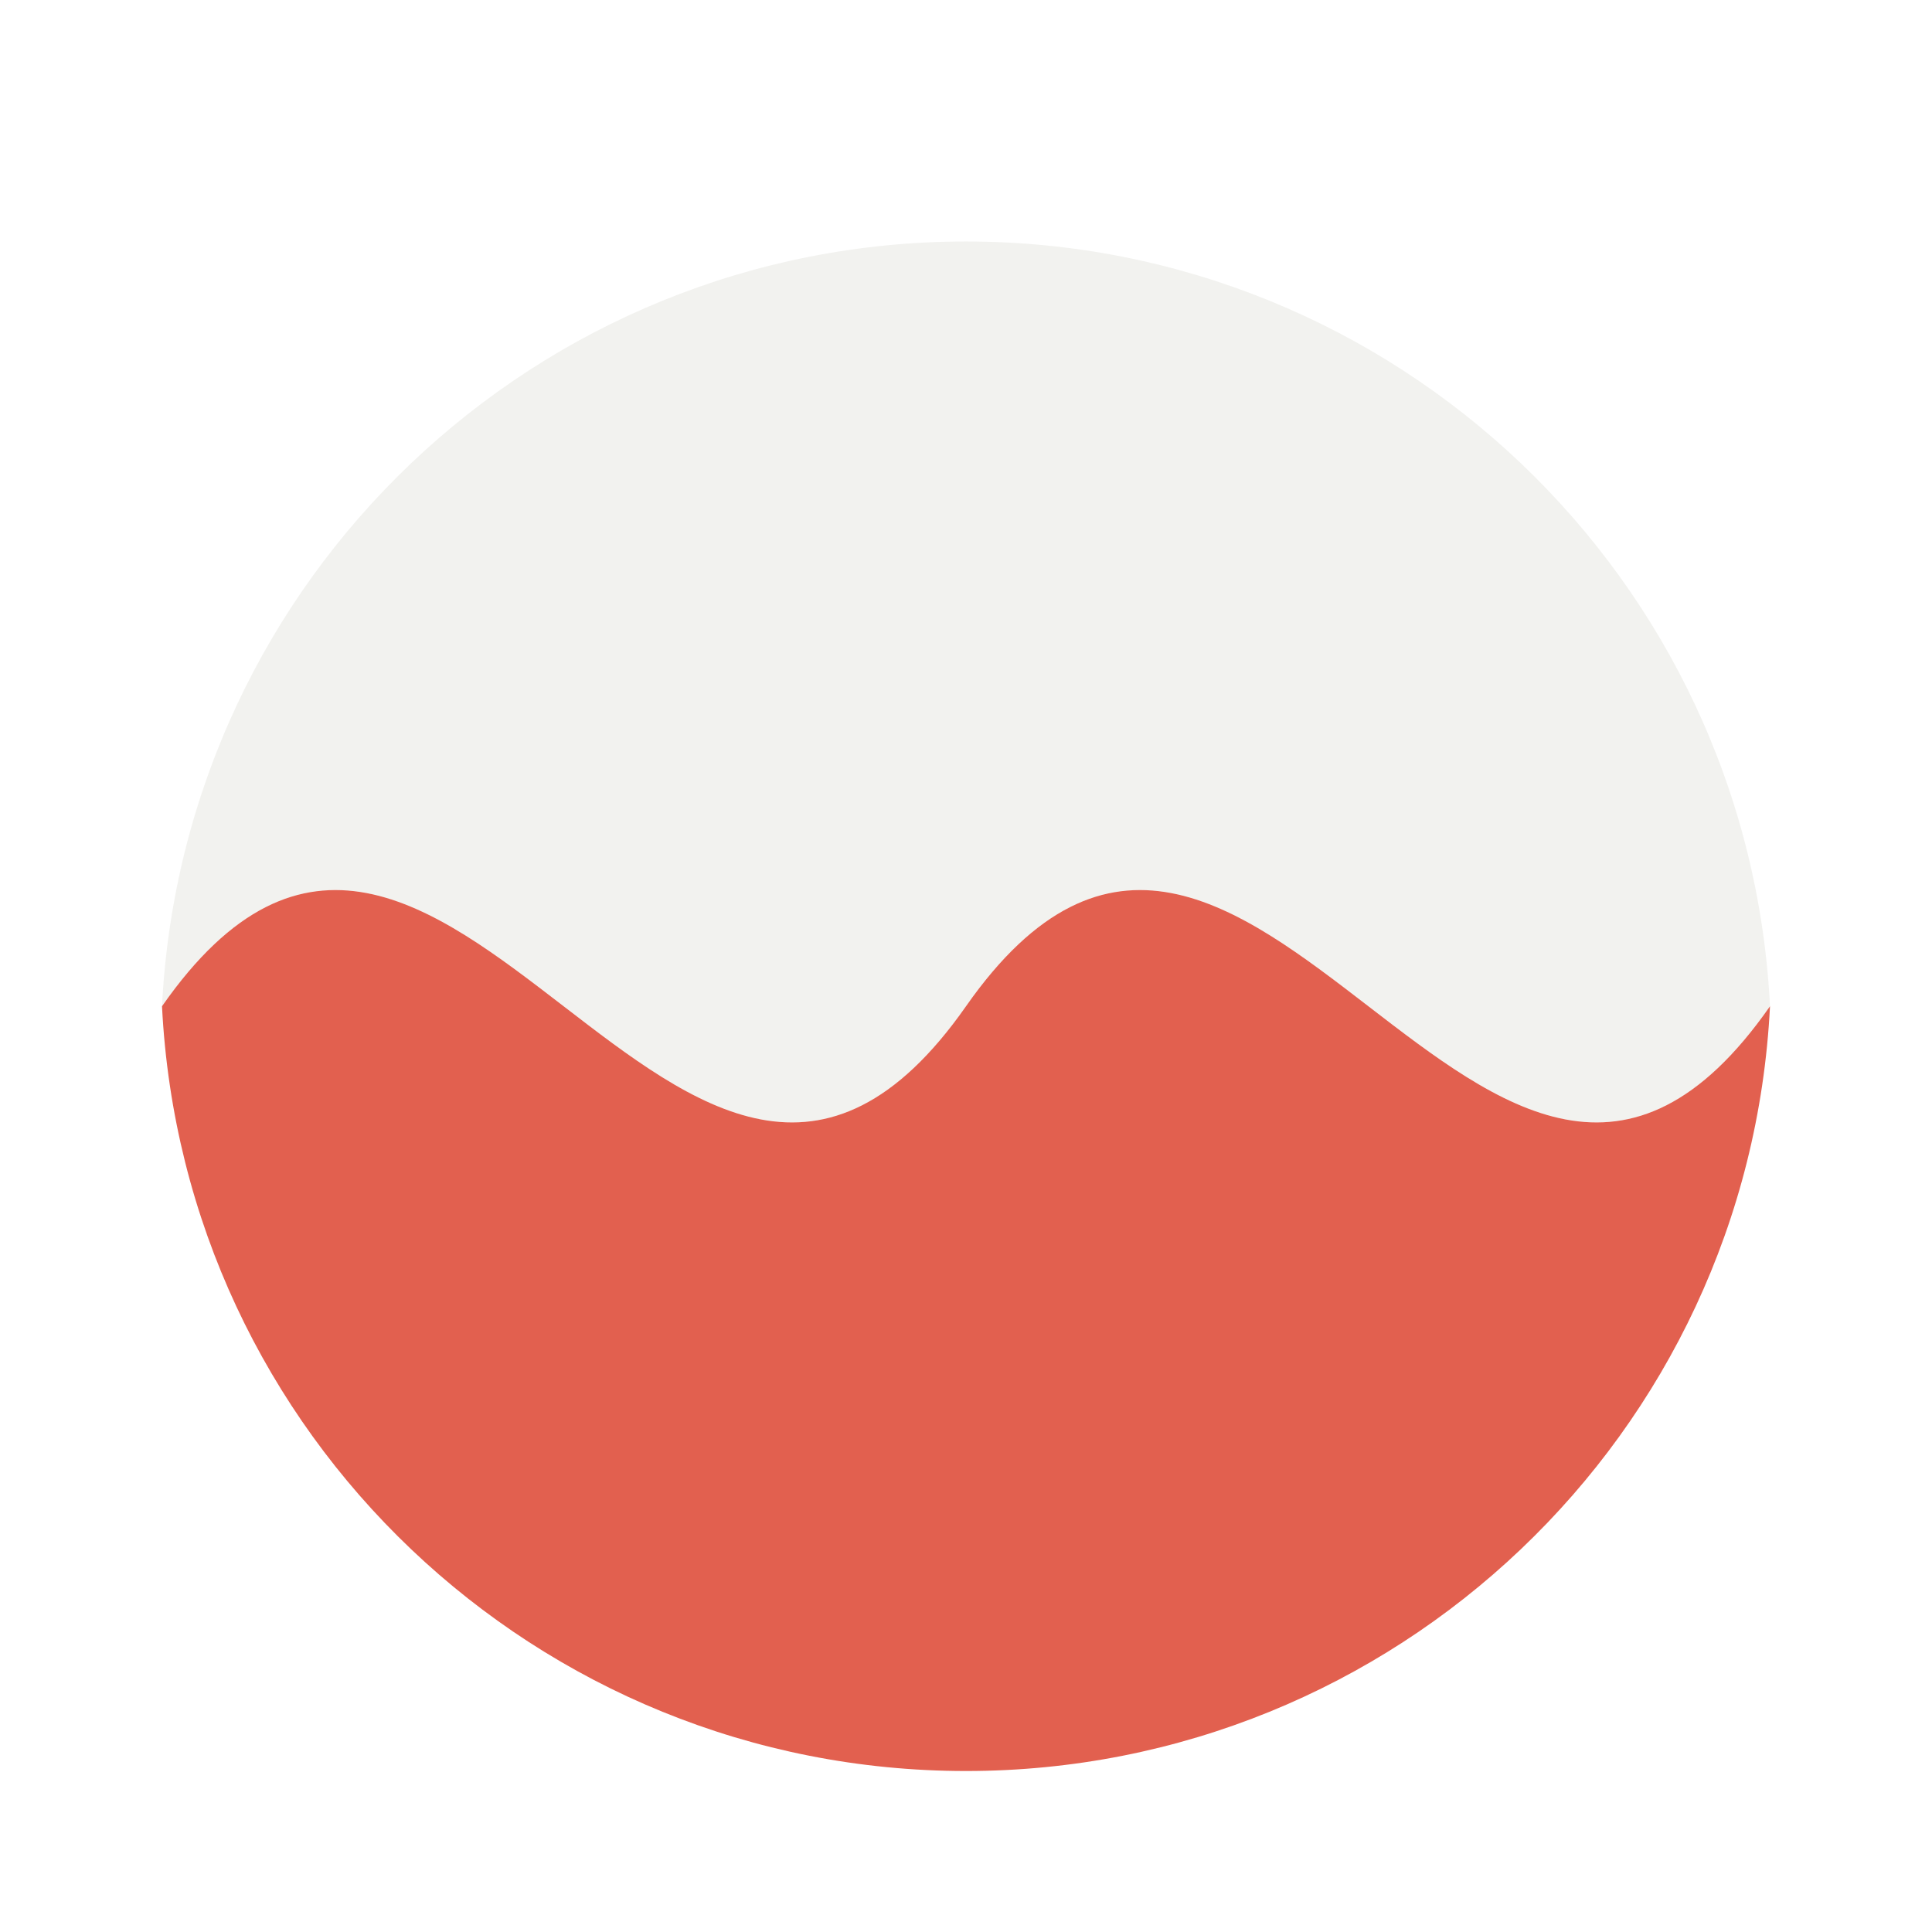
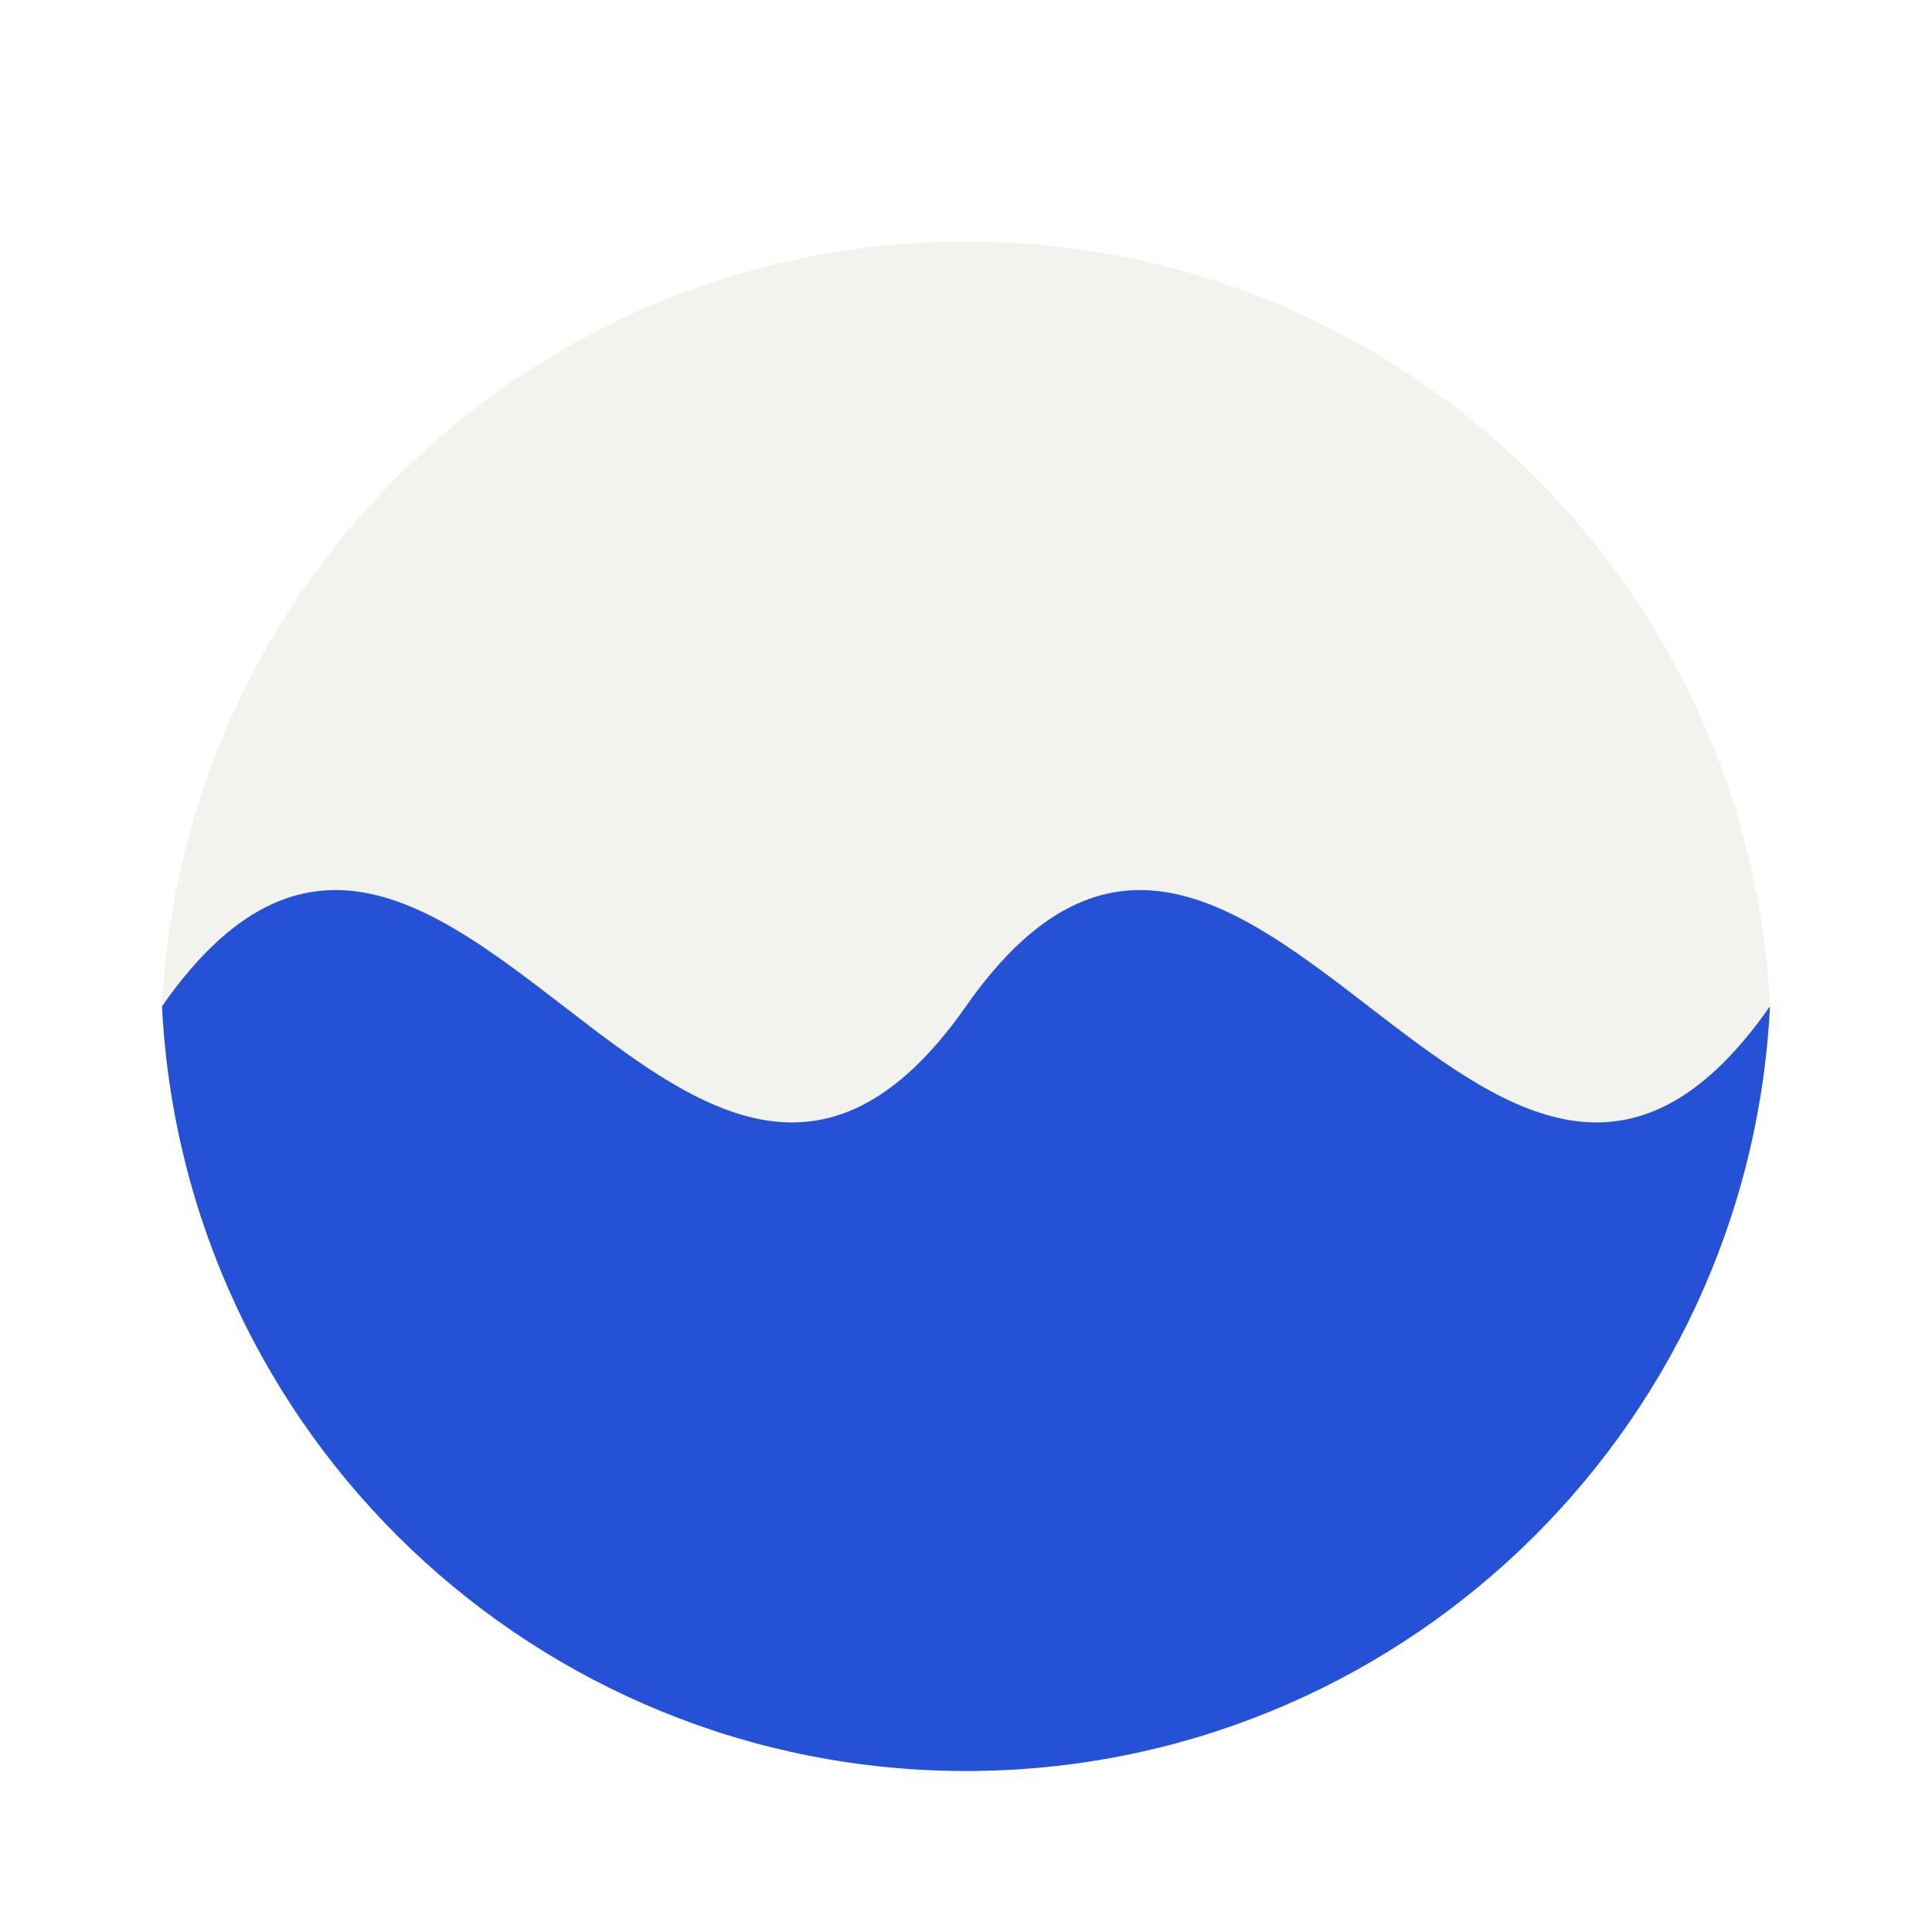
<svg xmlns="http://www.w3.org/2000/svg" viewBox="0 0 96 96" width="96" height="96" role="img" aria-label="Flow">
  <path fill="#F2F2EF" d="M8.05 50C22 30 34 70 48 50C62 30 74 70 87.95 50A40 40 0 0 0 8.05 50Z" />
-   <path fill="#E2604F" d="M8.05 50C22 30 34 70 48 50C62 30 74 70 87.95 50A40 40 0 0 1 8.05 50Z" />
+   <path fill="#2451D6" d="M8.05 50C22 30 34 70 48 50C62 30 74 70 87.95 50A40 40 0 0 1 8.05 50Z" />
</svg>
